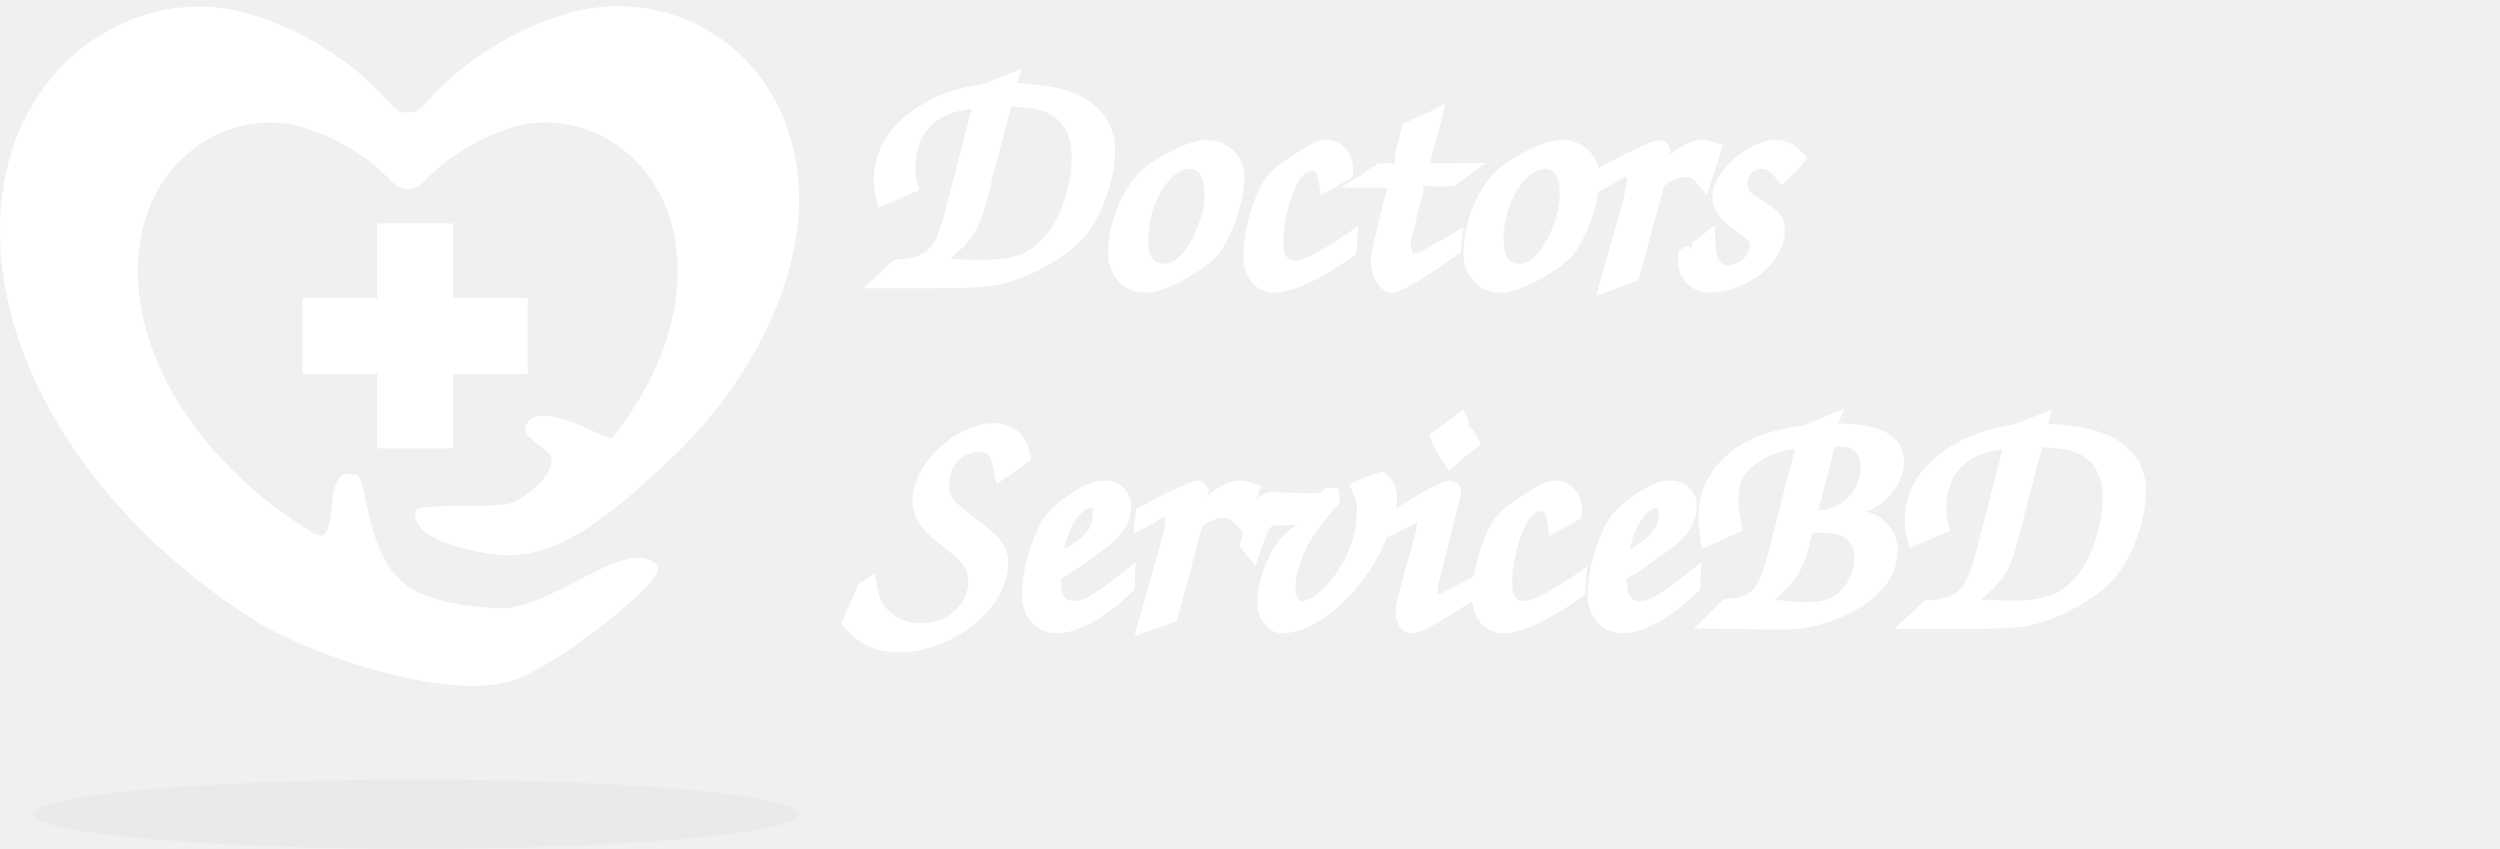
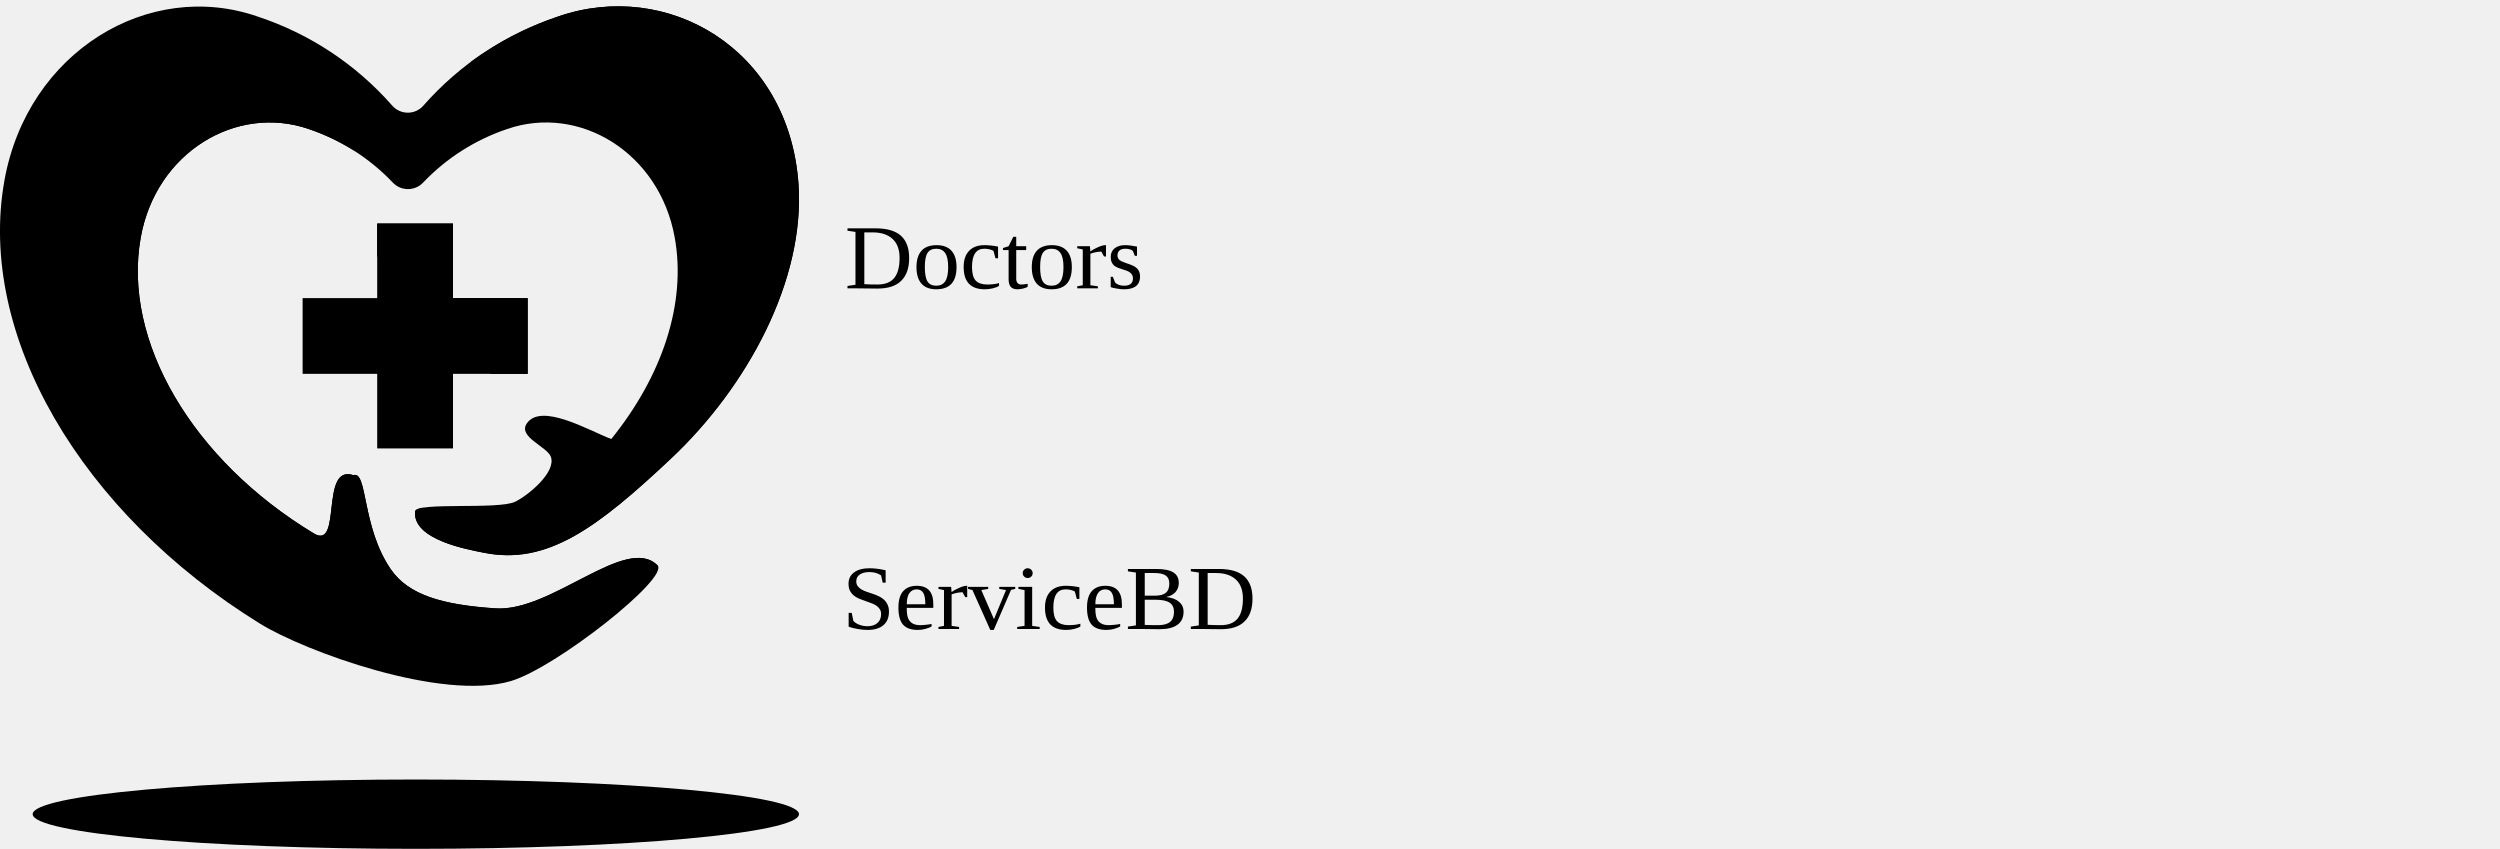
<svg xmlns="http://www.w3.org/2000/svg" viewBox="0 0 327.48 111.2">
  <defs>
    <style>.cls-1{isolation:isolate;}.cls-2{fill:#eaeaea;}.cls-3,.cls-4,.cls-5,.cls-6{fill:#fff;}.cls-4,.cls-5{mix-blend-mode:screen;}.cls-4{opacity:0.39;}.cls-5{opacity:0.48;}.cls-6{font-size:42.95px;font-family:ComicSansMS-Bold, Comic Sans MS;font-weight:700;}</style>
  </defs>
-   <g class="cls-1">
+   <g className="cls-1">
    <g id="OBJECTS">
-       <ellipse class="cls-2" cx="54.47" cy="106.65" rx="50.19" ry="4.54" />
-       <polygon class="cls-3" points="69.11 39.05 59.34 39.05 59.34 29.28 49.41 29.28 49.41 39.05 39.64 39.05 39.64 48.97 49.41 48.97 49.41 58.74 59.34 58.74 59.34 48.97 69.11 48.97 69.11 39.05" />
-       <path class="cls-4" d="M112,238.58h4.8v-9.92H107v-9.77H97.08v4.24C100.17,229.65,105.7,234.86,112,238.58Z" transform="translate(-47.67 -189.61)" />
-       <path class="cls-3" d="M115.16,255.33c-2.22,1.08-13,0-13.12,1.28-.34,3.73,7,5,9,5.4,8.26,1.68,14.85-3.23,24.5-12.31,10-9.37,17.61-23.37,16.73-36C151,195.89,135,186.84,120.78,191.77a40.33,40.33,0,0,0-17.62,11.64,2.71,2.71,0,0,1-4.14,0A40.21,40.21,0,0,0,81.4,191.77c-14.23-4.93-30.1,4.6-33.14,21.43-3.67,20.27,10,43.59,33.46,58.1,5.87,3.63,23.81,10.19,32.85,7.53,5.9-1.73,20.86-13.55,19.22-15.17-4.1-4.09-13.88,6.14-21.21,5.64-6.87-.46-11.4-1.71-13.74-5.15-3.81-5.58-3-12.91-4.88-12.3-4.43-1.48-1.43,9.9-5.19,7.63C72.9,249.9,63.66,234.27,66.11,220.7c2-11.14,12.52-17.45,22-14.19a27.11,27.11,0,0,1,11,7,2.73,2.73,0,0,0,4,0,27.16,27.16,0,0,1,11-7c9.42-3.26,19.93,3.05,21.94,14.19,1.57,8.67-1.65,18.18-8.31,26.42-2.87-1.09-9.24-4.85-11.09-2-1.13,1.74,2.7,3,3.18,4.33C120.55,251.48,116.85,254.5,115.16,255.33Z" transform="translate(-47.67 -189.61)" />
-       <path class="cls-5" d="M114.11,273.92c6.29-1,13.07-7.75,19.78-10.1a.34.34,0,0,0-.1-.16c-4.1-4.09-13.88,6.14-21.21,5.64-6.87-.46-11.4-1.71-13.74-5.15-3.81-5.58-3-12.91-4.88-12.3-4.43-1.48-1.43,9.9-5.19,7.63C72.9,249.9,63.66,234.27,66.11,220.7c2-11.14,12.52-17.45,22-14.19a28.75,28.75,0,0,1,6.21,3c-7-5.16-13.87-9.5-22.75-7.24-5.75,1.45-11.36,7.57-12.63,13.4C52,247.41,90.73,277.64,114.11,273.92Z" transform="translate(-47.67 -189.61)" />
-       <path class="cls-5" d="M152.26,213.7C151,195.89,135,186.84,120.78,191.77a42.93,42.93,0,0,0-11.45,5.95c0,.31,12.06-4.32,19.23-2.43,14.15,3.72,17.38,16.9,15.4,29.48-1.74,11.09-14.1,29.3-28.51,34.44-2.9,1-9.71-.33-12.35-3.1-.64.1-1,.26-1.06.5-.34,3.73,7,5,9,5.4,8.26,1.68,14.85-3.23,24.5-12.31C145.5,240.33,153.14,226.33,152.26,213.7Z" transform="translate(-47.67 -189.61)" />
-       <text class="cls-6" transform="translate(110.66 37.77) scale(1.03 1)">Doctors</text>
-       <text class="cls-6" transform="translate(110.33 82.39) scale(1.03 1)">ServiceBD</text>
+       <ellipse className="cls-2" cx="54.47" cy="106.65" rx="50.19" ry="4.54" />
+       <polygon className="cls-3" points="69.11 39.05 59.34 39.05 59.34 29.28 49.41 29.28 49.41 39.05 39.64 39.05 39.64 48.97 49.41 48.97 49.41 58.74 59.34 58.74 59.34 48.97 69.11 48.97 69.11 39.05" />
+       <path className="cls-4" d="M112,238.58h4.8v-9.92H107v-9.77H97.08v4.24C100.17,229.65,105.7,234.86,112,238.58Z" transform="translate(-47.67 -189.61)" />
+       <path className="cls-3" d="M115.16,255.33c-2.22,1.08-13,0-13.12,1.28-.34,3.73,7,5,9,5.4,8.26,1.68,14.85-3.23,24.5-12.31,10-9.37,17.61-23.37,16.73-36C151,195.89,135,186.84,120.78,191.77a40.33,40.33,0,0,0-17.62,11.64,2.71,2.71,0,0,1-4.14,0A40.21,40.21,0,0,0,81.4,191.77c-14.23-4.93-30.1,4.6-33.14,21.43-3.67,20.27,10,43.59,33.46,58.1,5.87,3.63,23.81,10.19,32.85,7.53,5.9-1.73,20.86-13.55,19.22-15.17-4.1-4.09-13.88,6.14-21.21,5.64-6.87-.46-11.4-1.71-13.74-5.15-3.81-5.58-3-12.91-4.88-12.3-4.43-1.48-1.43,9.9-5.19,7.63C72.9,249.9,63.66,234.27,66.11,220.7c2-11.14,12.52-17.45,22-14.19a27.11,27.11,0,0,1,11,7,2.73,2.73,0,0,0,4,0,27.16,27.16,0,0,1,11-7c9.42-3.26,19.93,3.05,21.94,14.19,1.57,8.67-1.65,18.18-8.31,26.42-2.87-1.09-9.24-4.85-11.09-2-1.13,1.74,2.7,3,3.18,4.33C120.55,251.48,116.85,254.5,115.16,255.33Z" transform="translate(-47.67 -189.61)" />
+       <path className="cls-5" d="M114.11,273.92c6.29-1,13.07-7.75,19.78-10.1a.34.34,0,0,0-.1-.16c-4.1-4.09-13.88,6.14-21.21,5.64-6.87-.46-11.4-1.71-13.74-5.15-3.81-5.58-3-12.91-4.88-12.3-4.43-1.48-1.43,9.9-5.19,7.63C72.9,249.9,63.66,234.27,66.11,220.7c2-11.14,12.52-17.45,22-14.19a28.75,28.75,0,0,1,6.21,3c-7-5.16-13.87-9.5-22.75-7.24-5.75,1.45-11.36,7.57-12.63,13.4C52,247.41,90.73,277.64,114.11,273.92Z" transform="translate(-47.67 -189.61)" />
+       <path className="cls-5" d="M152.26,213.7C151,195.89,135,186.84,120.78,191.77a42.93,42.93,0,0,0-11.45,5.95c0,.31,12.06-4.32,19.23-2.43,14.15,3.72,17.38,16.9,15.4,29.48-1.74,11.09-14.1,29.3-28.51,34.44-2.9,1-9.71-.33-12.35-3.1-.64.1-1,.26-1.06.5-.34,3.73,7,5,9,5.4,8.26,1.68,14.85-3.23,24.5-12.31C145.5,240.33,153.14,226.33,152.26,213.7Z" transform="translate(-47.67 -189.61)" />
+       <text className="cls-6" transform="translate(110.66 37.77) scale(1.03 1)">Doctors</text>
+       <text className="cls-6" transform="translate(110.33 82.39) scale(1.03 1)">ServiceBD</text>
    </g>
  </g>
</svg>
